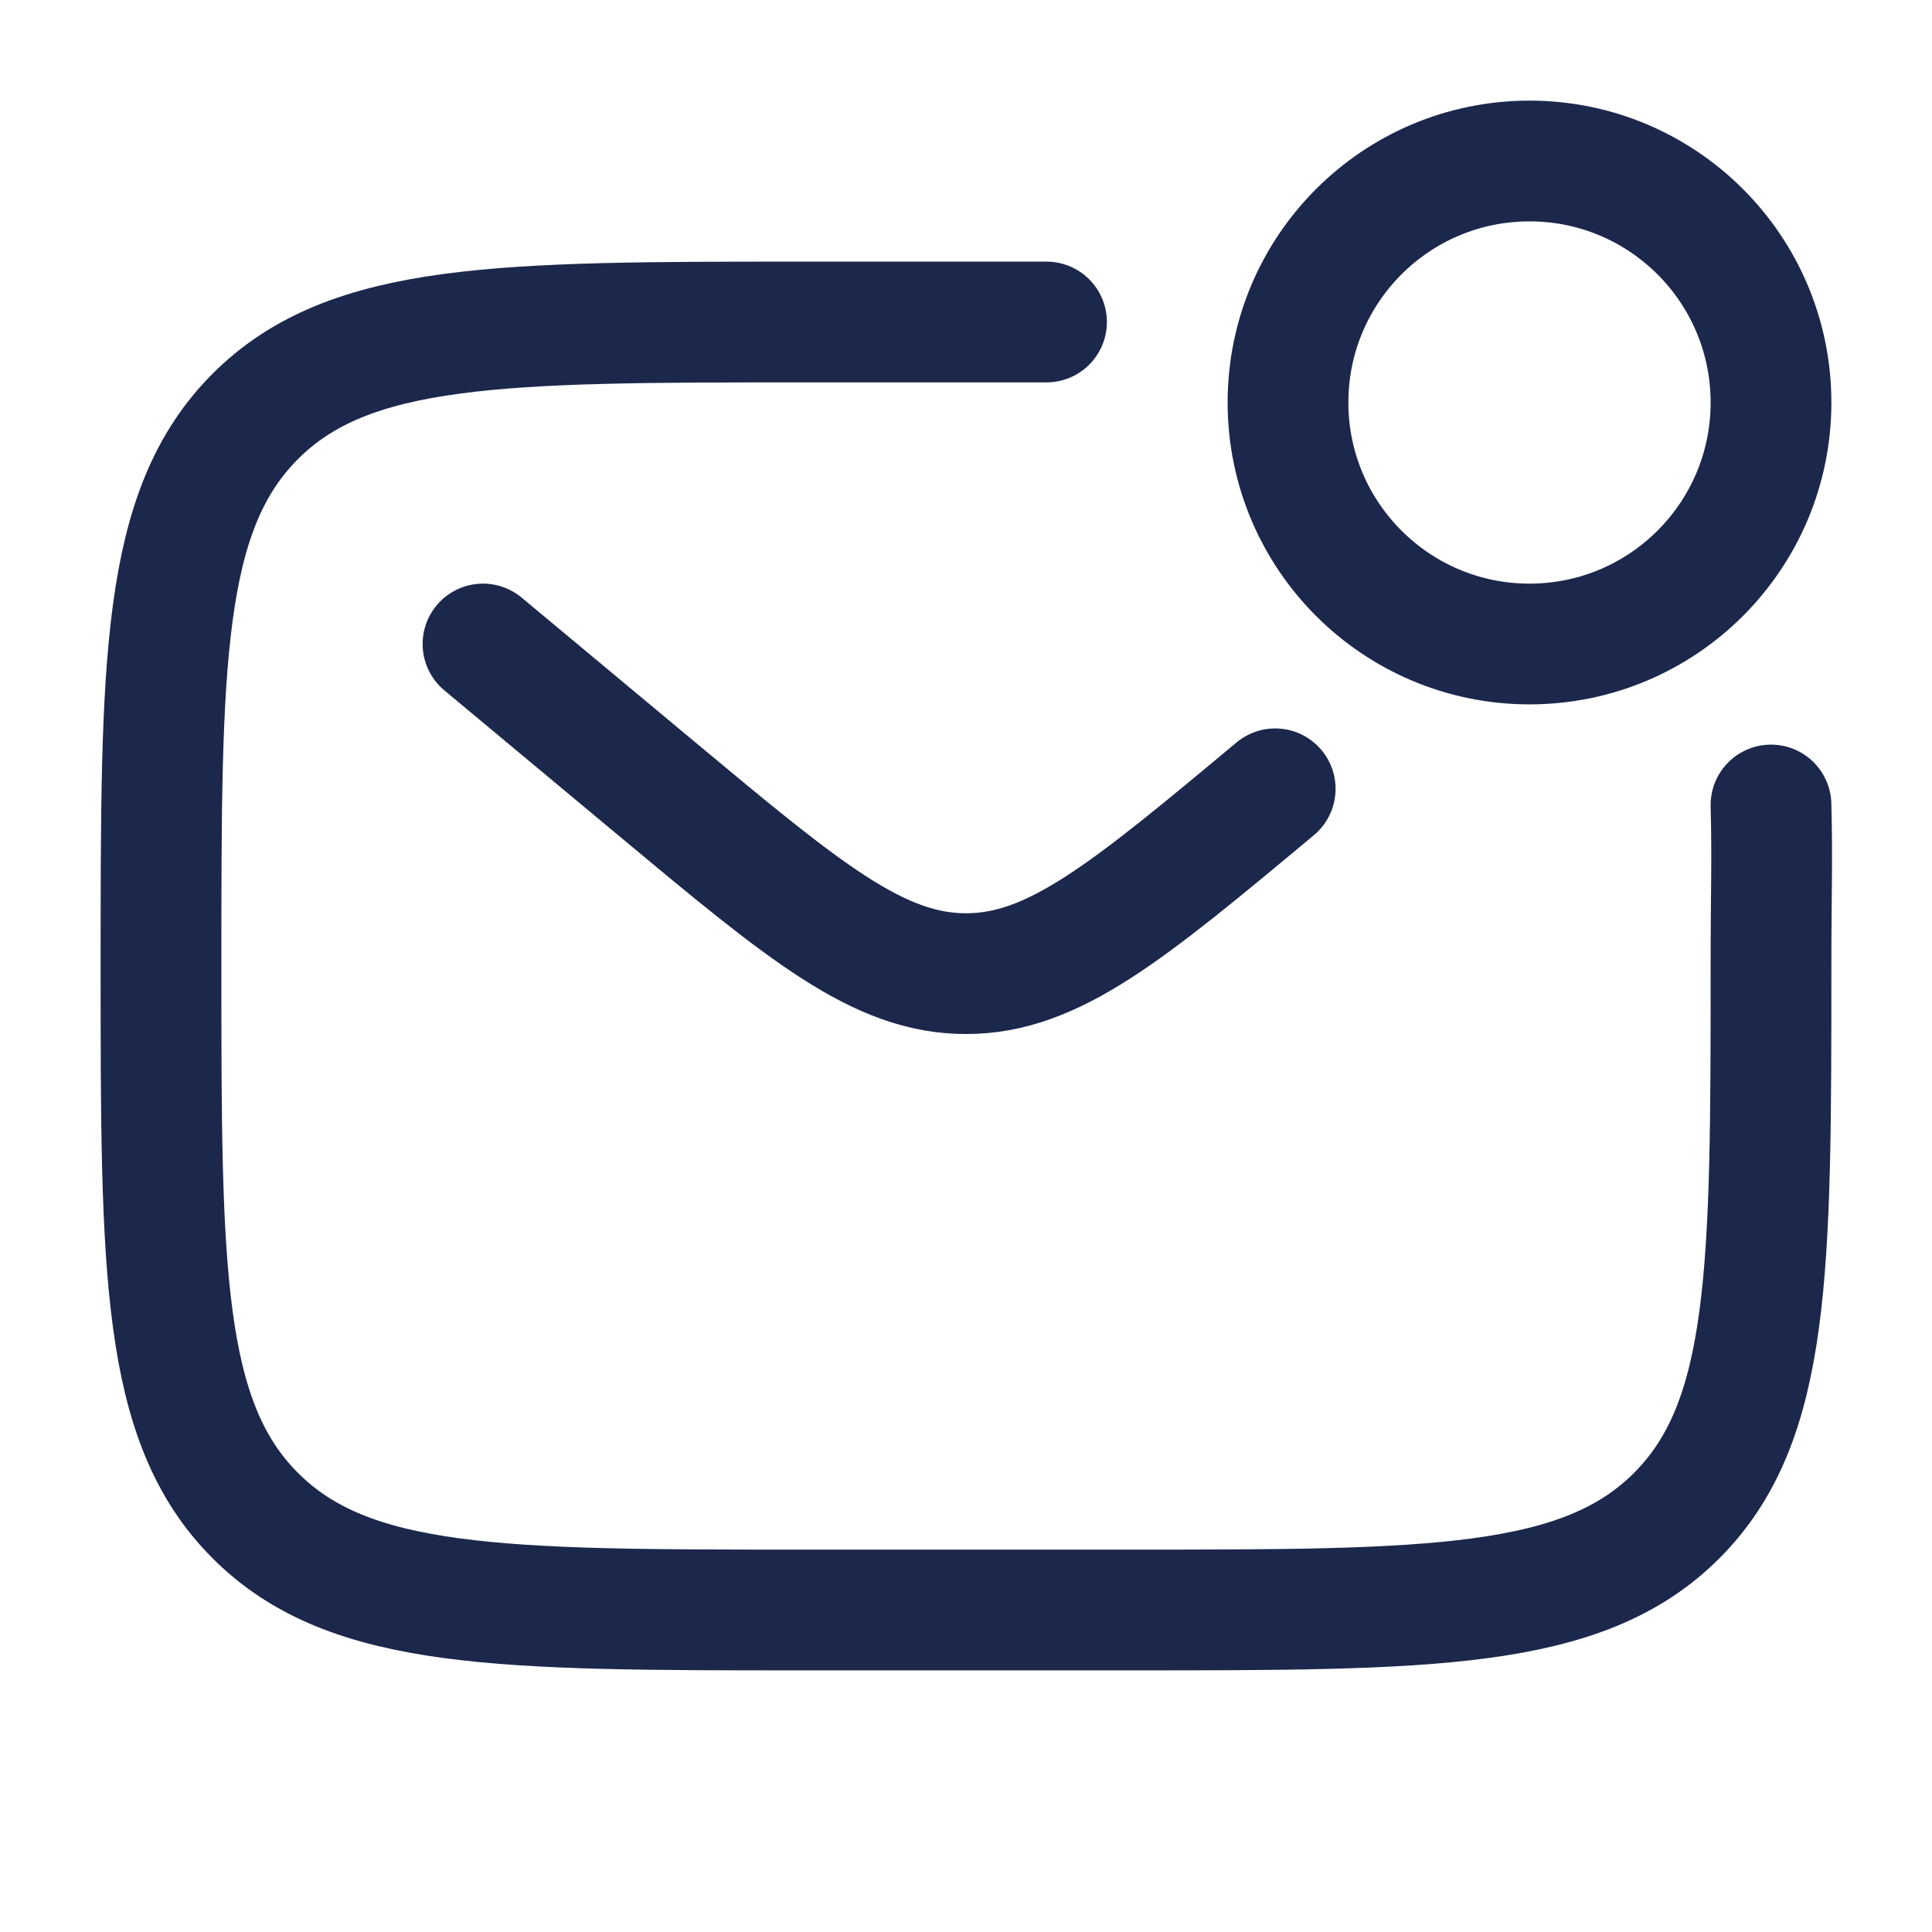
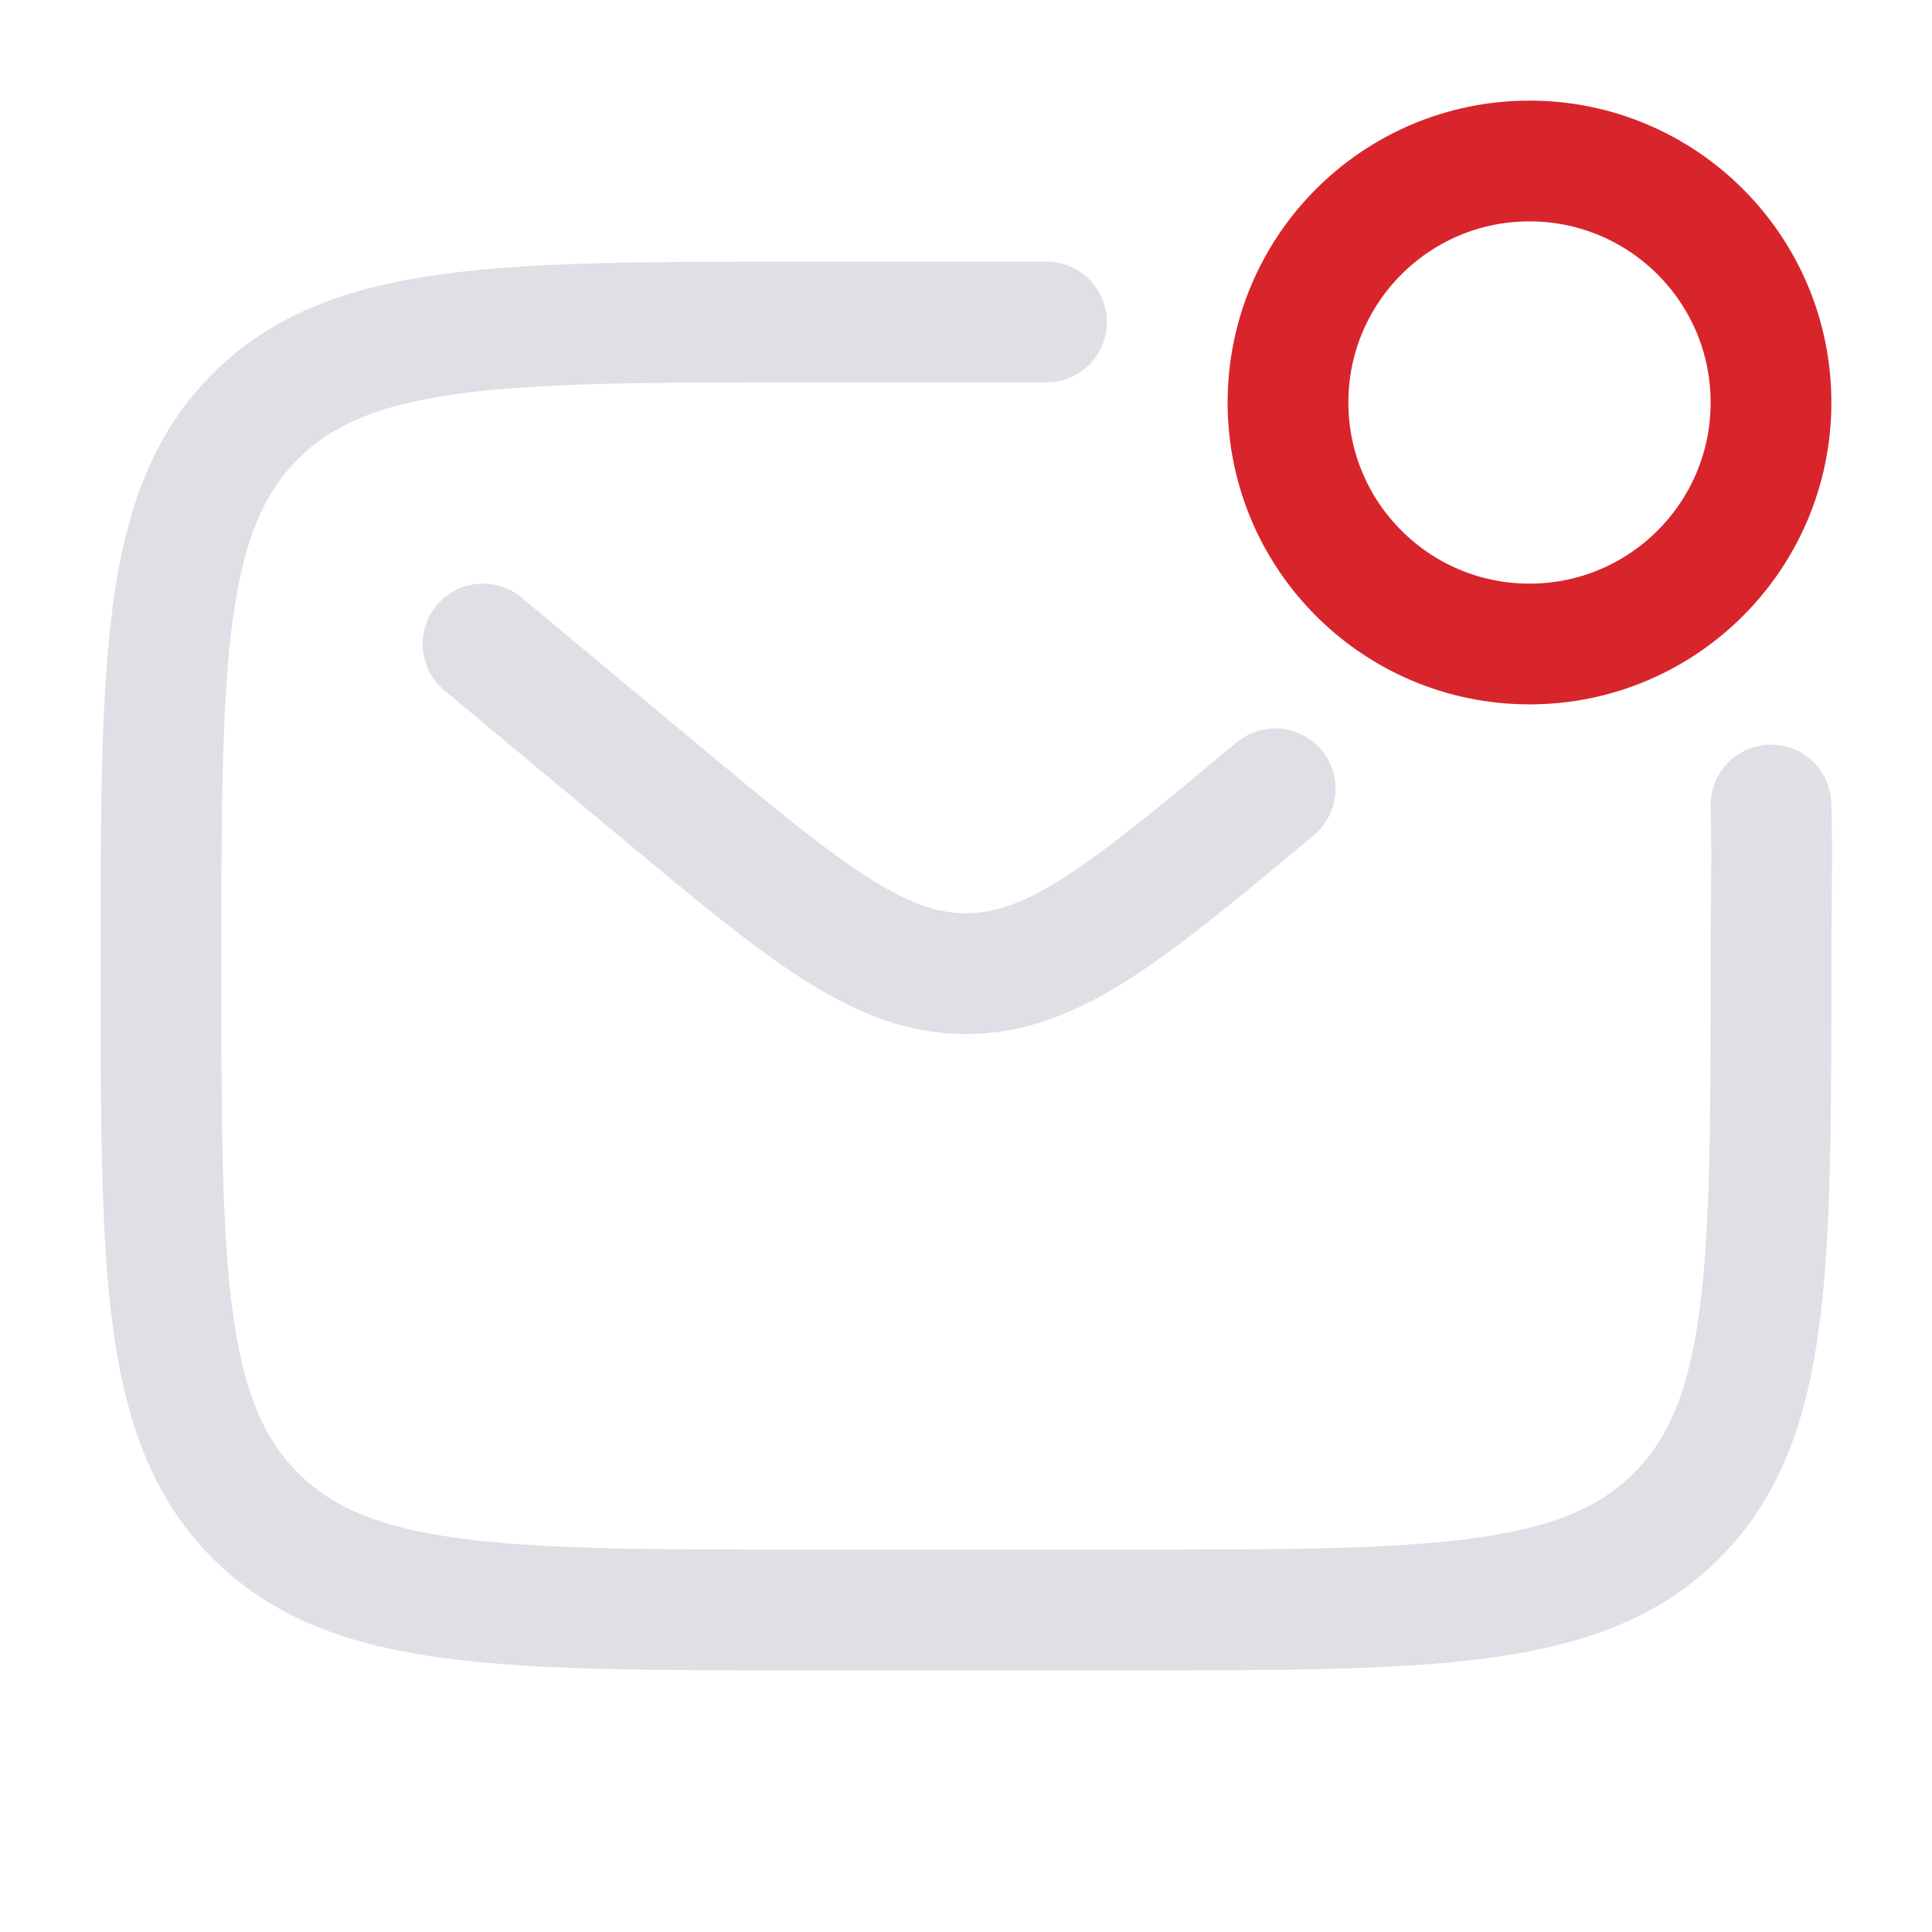
<svg xmlns="http://www.w3.org/2000/svg" width="800px" height="800px" viewBox="0 0 24 24" fill="none">
-   <path d="M22 10C22.018 10.727 22 11.054 22 12C22 15.771 22 17.657 20.828 18.828C19.657 20 17.771 20 14 20H10C6.229 20 4.343 20 3.172 18.828C2 17.657 2 15.771 2 12C2 8.229 2 6.343 3.172 5.172C4.343 4 6.229 4 10 4H13" stroke="#1C274C" stroke-width="1.5" stroke-linecap="round" />
-   <path d="M6 8L8.159 9.799C9.996 11.33 10.914 12.095 12 12.095C13.086 12.095 14.005 11.33 15.841 9.799" stroke="#1C274C" stroke-width="1.5" stroke-linecap="round" />
-   <circle cx="19" cy="5" r="3" stroke="#1C274C" stroke-width="1.5" />
+   <path d="M22 10C22.018 10.727 22 11.054 22 12C22 15.771 22 17.657 20.828 18.828C19.657 20 17.771 20 14 20H10C6.229 20 4.343 20 3.172 18.828C2 17.657 2 15.771 2 12C2 8.229 2 6.343 3.172 5.172C4.343 4 6.229 4 10 4H13" stroke="#dfe0e5" stroke-width="1.5" stroke-linecap="round" />
+   <path d="M6 8L8.159 9.799C9.996 11.33 10.914 12.095 12 12.095C13.086 12.095 14.005 11.33 15.841 9.799" stroke="#dfe0e5" stroke-width="1.5" stroke-linecap="round" />
+   <circle cx="19" cy="5" r="3" stroke="#D7252B" stroke-width="1.5" />
</svg>
